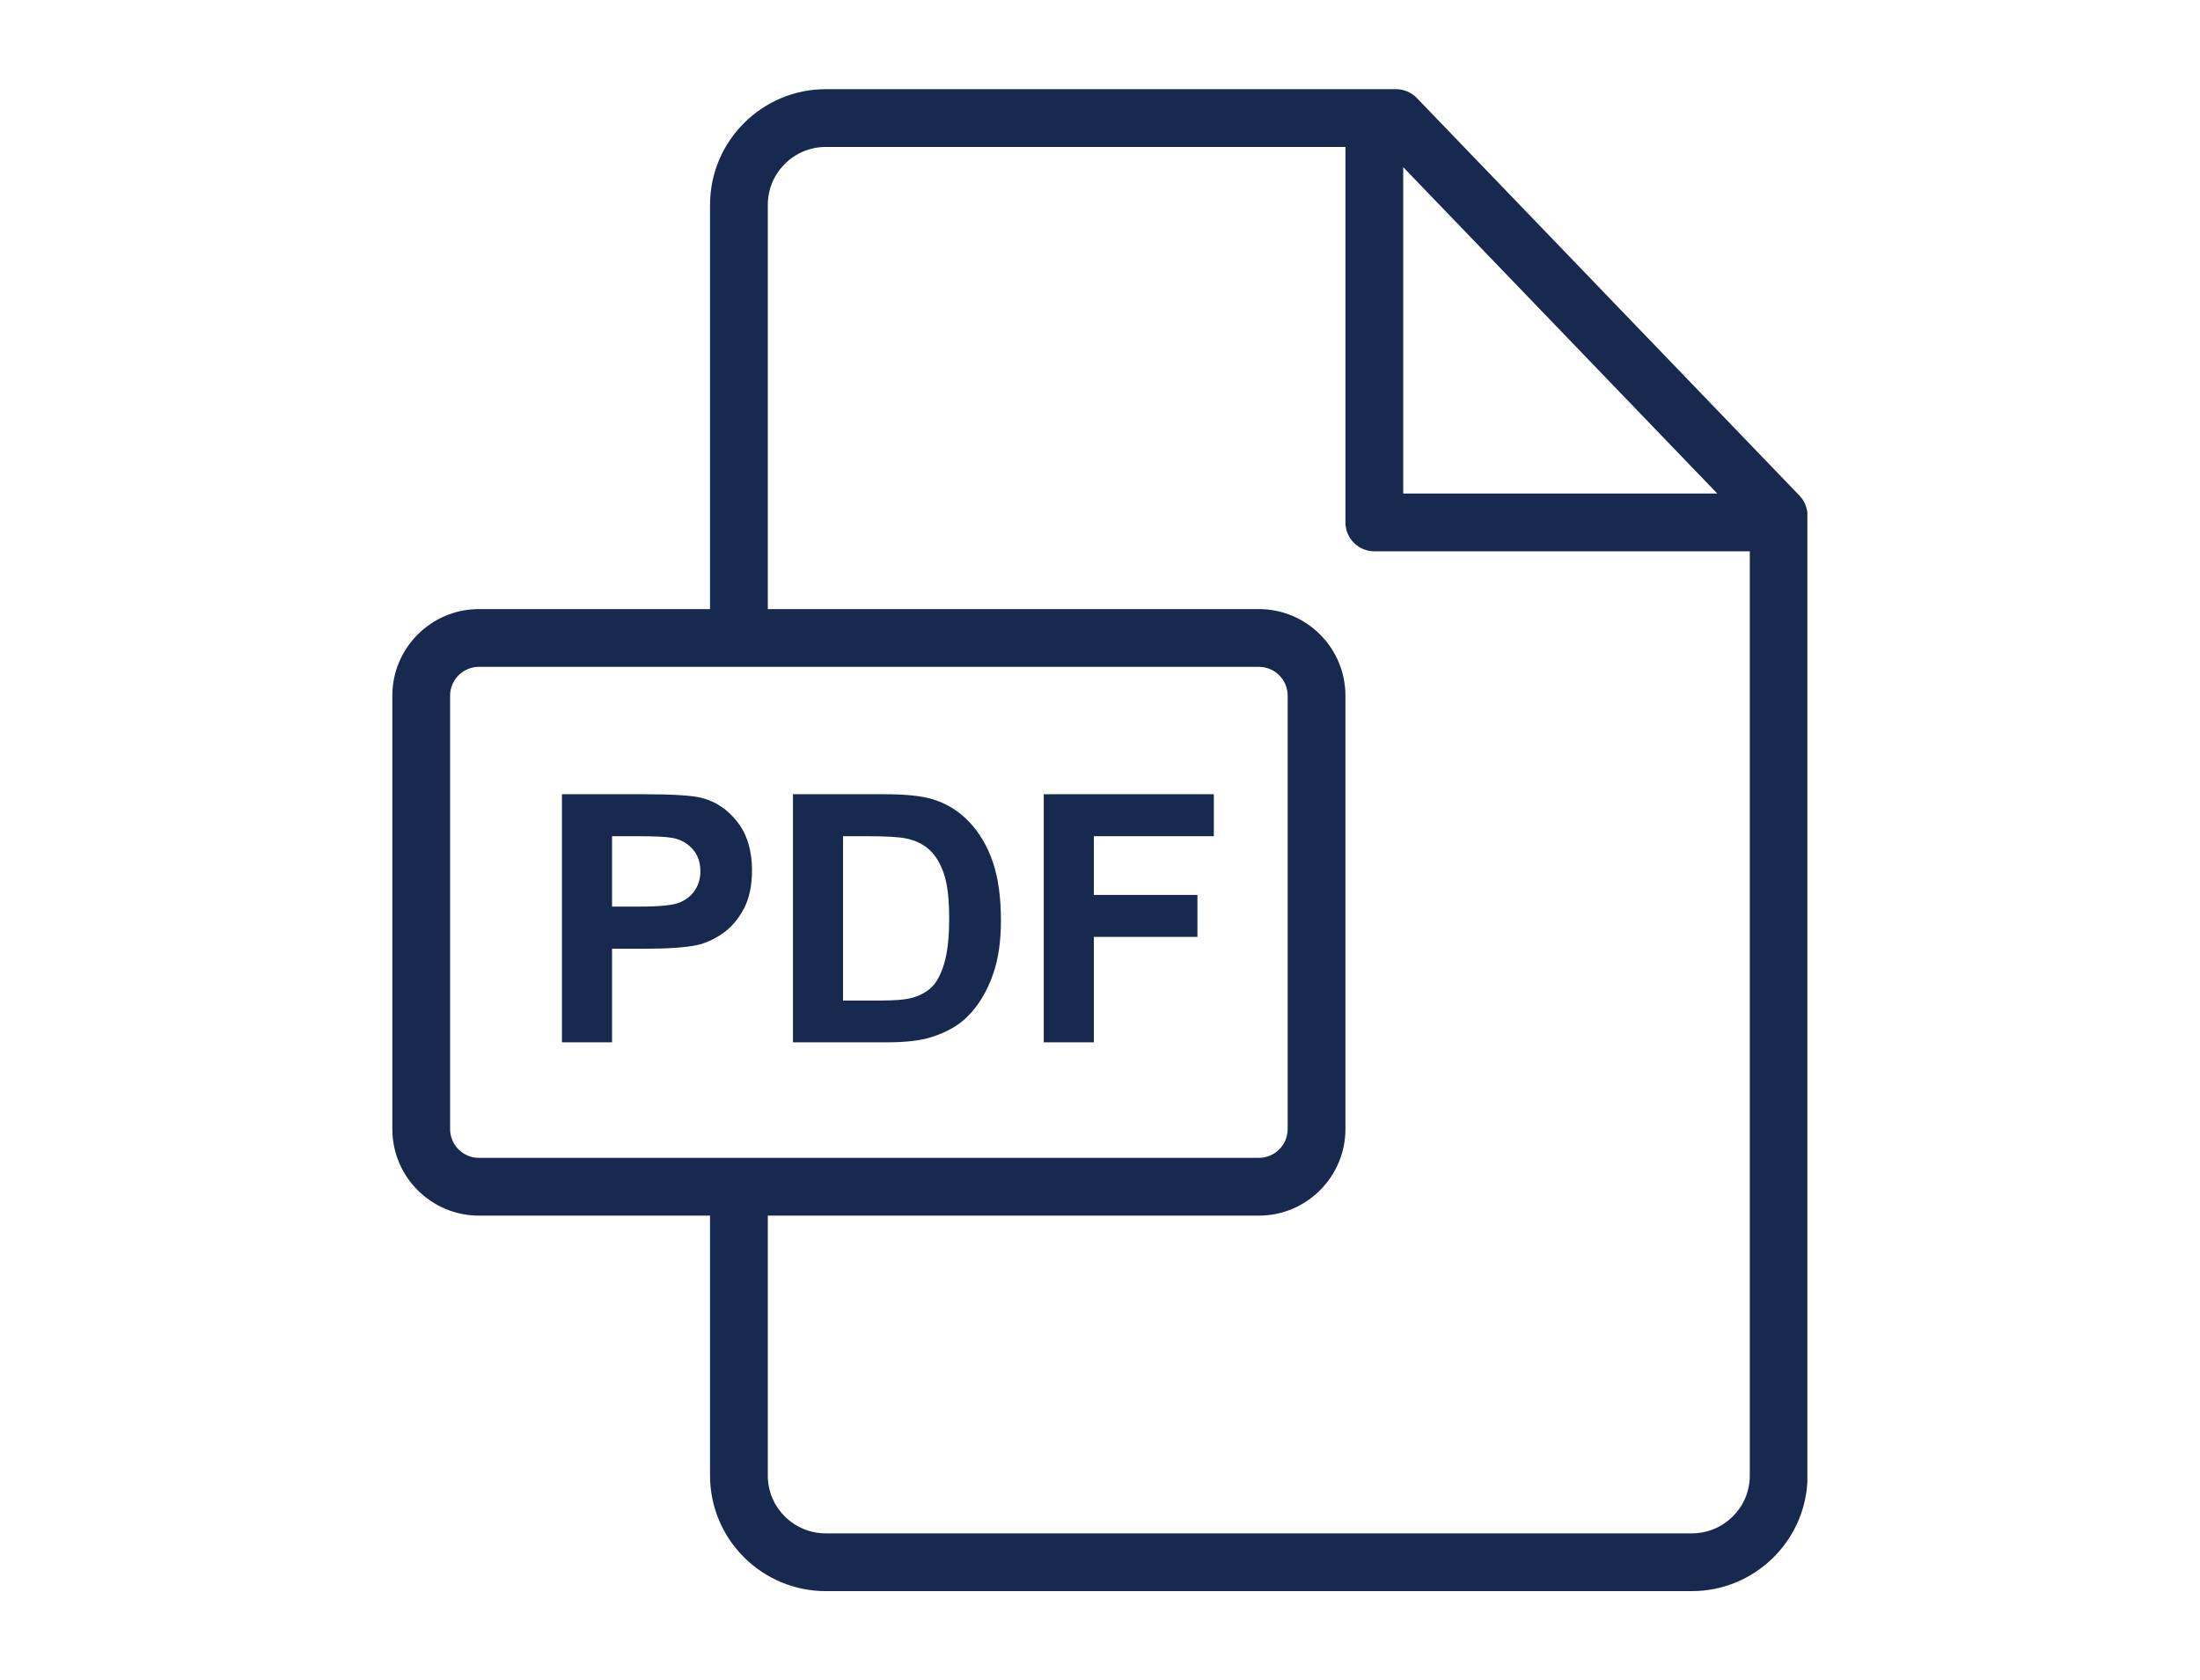
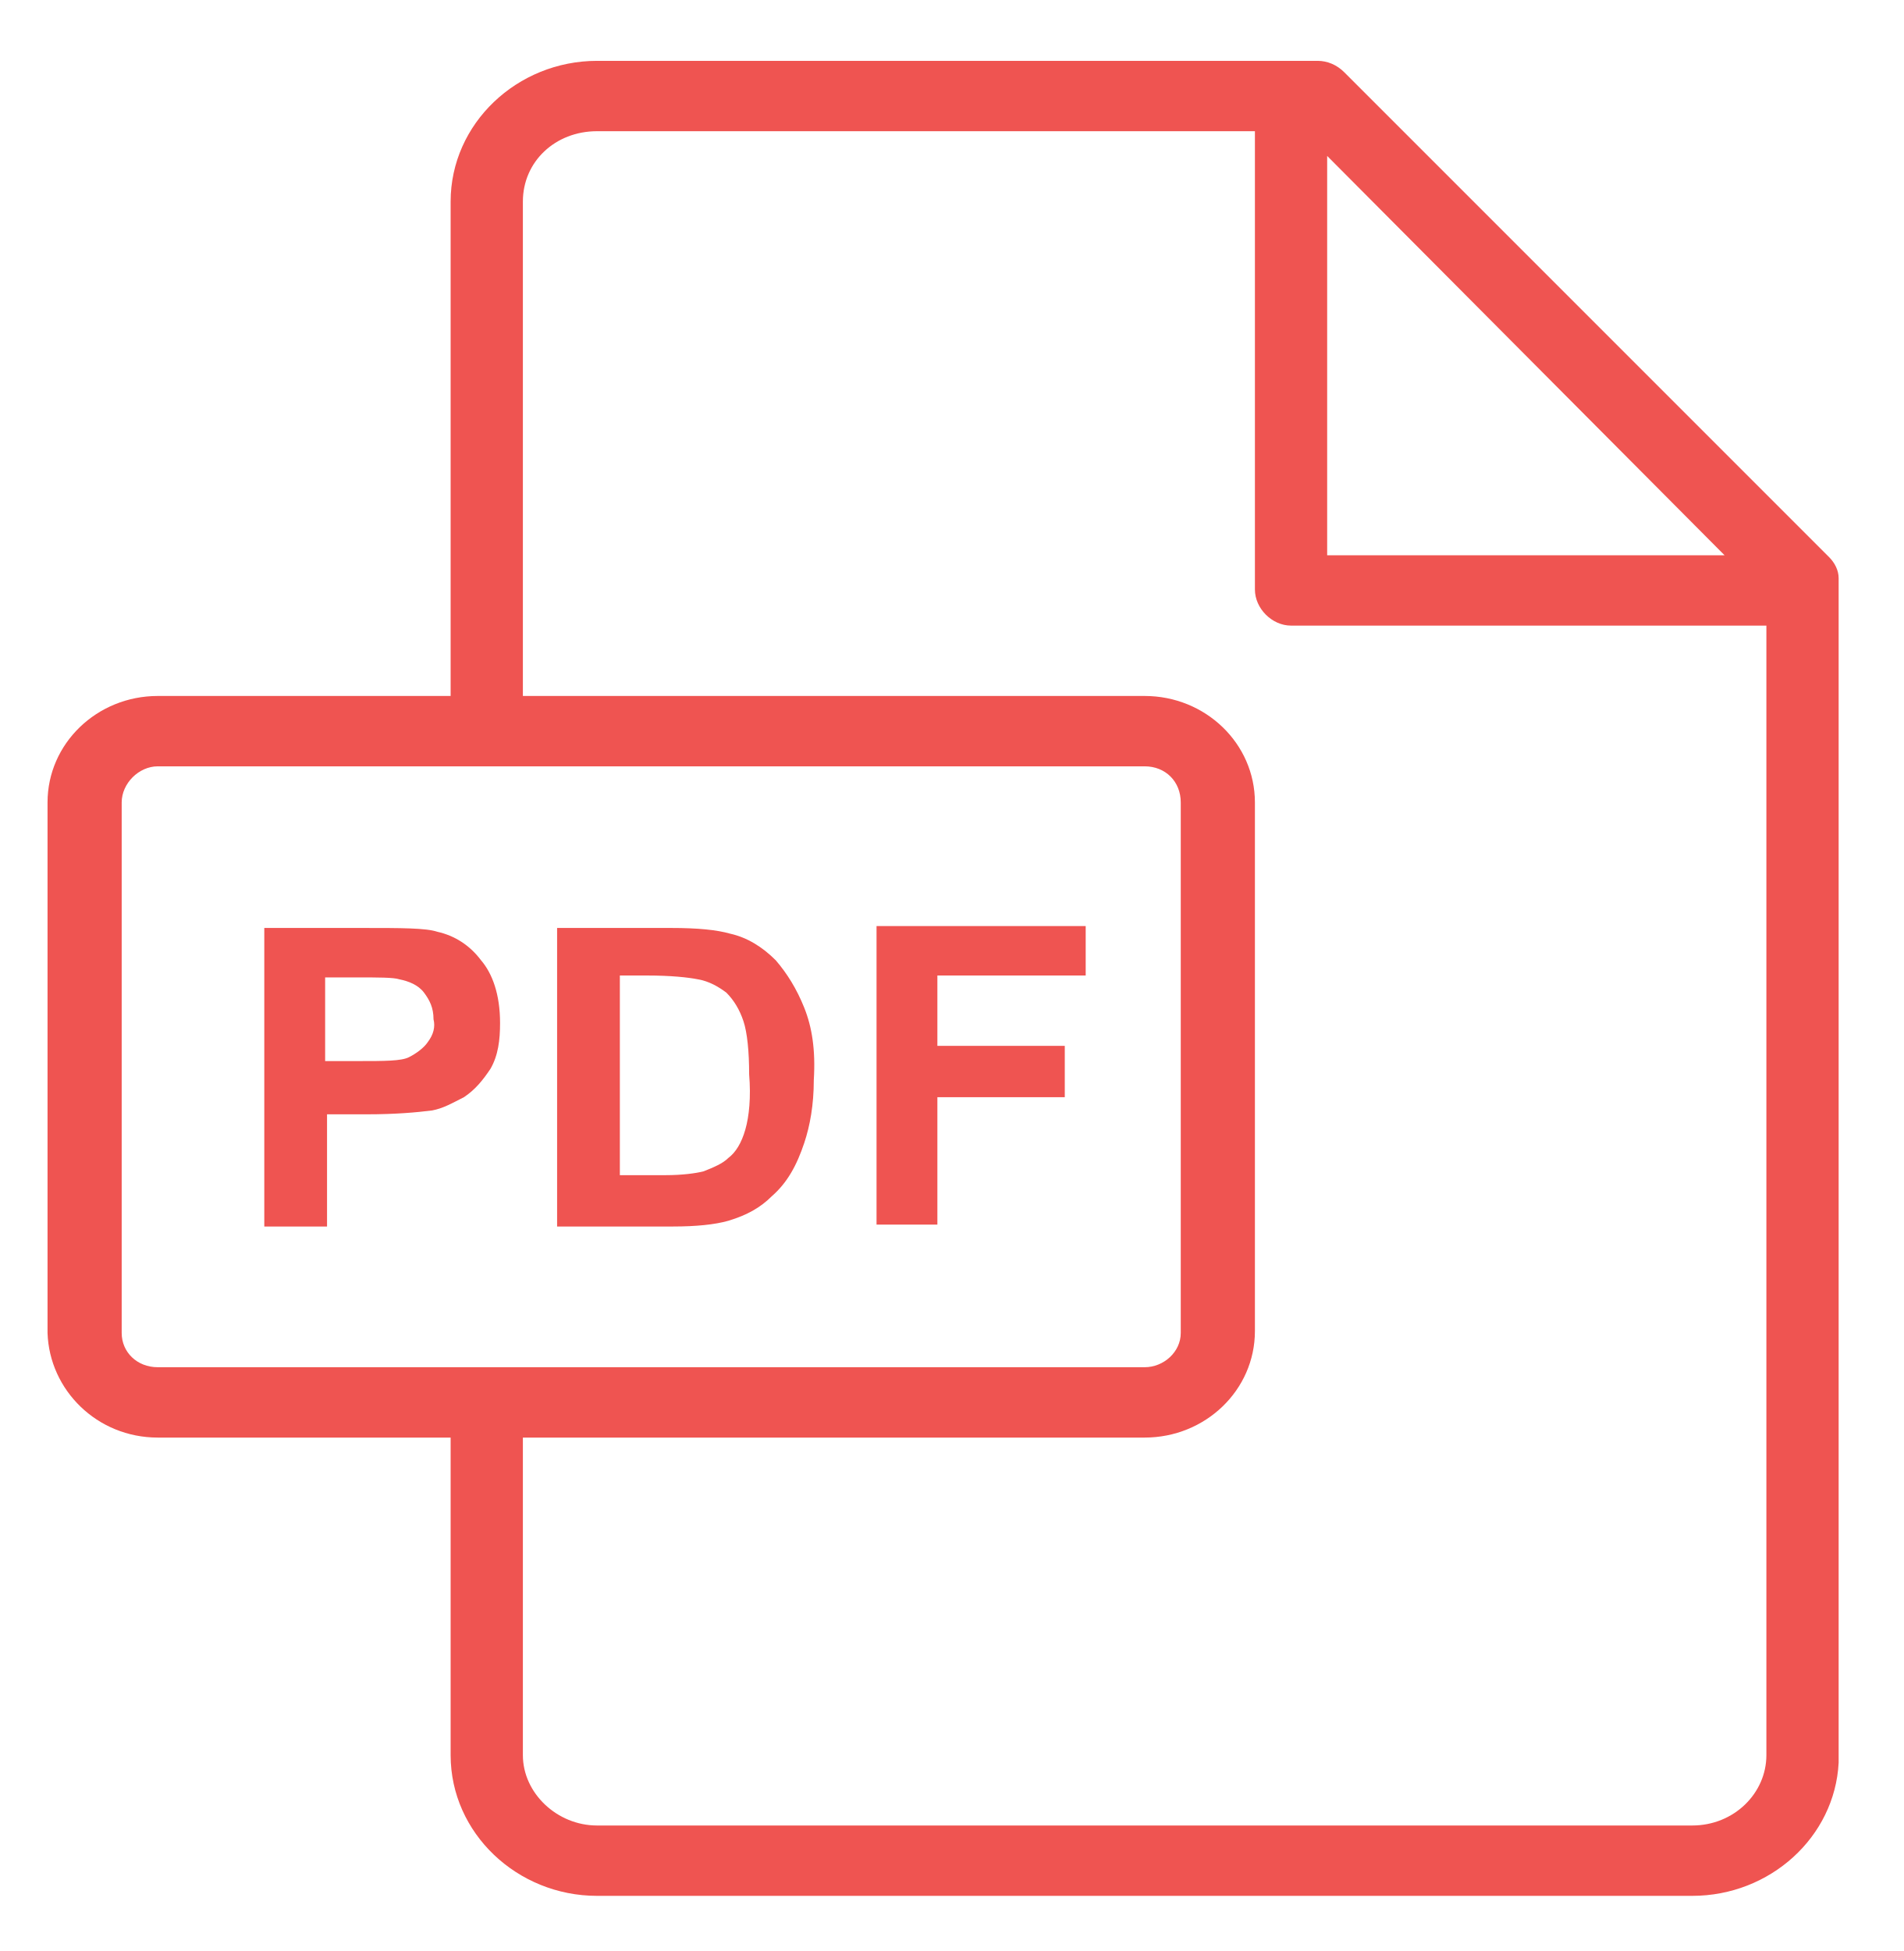
- <svg xmlns="http://www.w3.org/2000/svg" version="1.2" baseProfile="tiny" id="Calque_1" x="0px" y="0px" width="600px" height="458px" viewBox="0 0 600 458" xml:space="preserve">
+ <svg xmlns="http://www.w3.org/2000/svg" version="1.1" id="Calque_1" x="0px" y="0px" viewBox="0 0 100.1 102.6" style="enable-background:new 0 0 100.1 102.6;" xml:space="preserve">
+   <style type="text/css">
+ 	.st0{fill:#EF5451;}
+ </style>
  <g>
-     <g>
-       <polygon fill="none" points="382.691,45.586 382.691,134.597 468.355,134.597   " />
-       <path fill="none" d="M130.617,315.765h212.707c4.332,0,7.859-3.522,7.859-7.854V189.715c0-4.333-3.523-7.856-7.859-7.856H130.617    c-4.336,0-7.863,3.523-7.863,7.856V307.91C122.754,312.242,126.281,315.765,130.617,315.765z" />
-       <path fill="none" d="M366.938,189.715V307.91c0,13.019-10.594,23.608-23.613,23.608H209.398v70.903    c0,8.683,7.094,15.746,15.813,15.746h236.191c8.719,0,15.813-7.055,15.813-15.727v-252.09H374.816    c-4.352,0-7.879-3.527-7.879-7.879V40.074H225.211c-8.719,0-15.813,7.086-15.813,15.801v110.23h133.926    C356.344,166.105,366.938,176.695,366.938,189.715z" />
-       <path fill="#17294F" d="M130.617,331.519h63.028v70.903c0,17.367,14.164,31.5,31.566,31.5h236.191    c16.828,0,30.62-13.203,31.518-29.763V139.785c-0.186-1.729-0.937-3.357-2.15-4.621L386.418,26.734    c-1.488-1.543-3.535-2.414-5.676-2.414H225.211c-17.402,0-31.566,14.156-31.566,31.555v110.23h-63.028    c-13.023,0-23.617,10.59-23.617,23.61V307.91C107,320.929,117.594,331.519,130.617,331.519z M382.691,45.586l85.664,89.011    h-85.664V45.586z M209.398,55.875c0-8.715,7.094-15.801,15.813-15.801h141.727v102.398c0,4.352,3.527,7.879,7.879,7.879h102.398    v252.09c0,8.672-7.094,15.727-15.813,15.727H225.211c-8.719,0-15.813-7.063-15.813-15.746v-70.903h133.926    c13.02,0,23.613-10.59,23.613-23.608V189.715c0-13.02-10.594-23.61-23.613-23.61H209.398V55.875z M122.754,189.715    c0-4.333,3.527-7.856,7.863-7.856h212.707c4.336,0,7.859,3.523,7.859,7.856V307.91c0,4.332-3.527,7.854-7.859,7.854H130.617    c-4.336,0-7.863-3.522-7.863-7.854V189.715z" />
-     </g>
-     <path fill="#17294F" d="M201.168,224.234c-2.613-3.398-5.859-5.605-9.738-6.621c-2.524-0.68-7.938-1.016-16.246-1.016h-21.922   v67.66h13.66v-25.522h8.91c6.184,0,10.906-0.32,14.168-0.97c2.402-0.522,4.762-1.59,7.086-3.207   c2.324-1.617,4.238-3.84,5.746-6.668c1.508-2.832,2.262-6.324,2.262-10.476C205.094,232.027,203.785,227.636,201.168,224.234   L201.168,224.234z M189.469,242.859c-1.031,1.508-2.453,2.612-4.27,3.323c-1.816,0.707-5.414,1.06-10.801,1.06h-7.476v-19.199   h6.601c4.922,0,8.2,0.152,9.832,0.461c2.215,0.402,4.043,1.402,5.489,3c1.449,1.601,2.172,3.632,2.172,6.093   C191.016,239.597,190.5,241.351,189.469,242.859L189.469,242.859z M189.469,242.859" />
-     <path fill="#17294F" d="M270.77,235.082c-1.477-4.325-3.633-7.977-6.461-10.961c-2.832-2.985-6.231-5.063-10.2-6.231   c-2.953-0.863-7.246-1.293-12.879-1.293h-24.968v67.66h25.707c5.047,0,9.078-0.476,12.093-1.429   c4.032-1.293,7.231-3.094,9.598-5.403c3.141-3.043,5.555-7.027,7.246-11.953c1.387-4.031,2.078-8.828,2.078-14.397   C272.984,244.734,272.246,239.406,270.77,235.082L270.77,235.082z M257.477,262.867c-0.922,3.03-2.114,5.207-3.579,6.53   c-1.46,1.32-3.296,2.263-5.511,2.813c-1.696,0.433-4.449,0.648-8.262,0.648h-10.203v-44.816h6.14c5.567,0,9.309,0.214,11.215,0.648   c2.555,0.551,4.661,1.613,6.325,3.184c1.66,1.57,2.953,3.754,3.875,6.554c0.921,2.797,1.386,6.813,1.386,12.047   C258.863,255.707,258.398,259.836,257.477,262.867L257.477,262.867z M257.477,262.867" />
-     <path fill="#17294F" d="M331.047,228.043v-11.446H284.66v67.66h13.664v-28.753h28.246v-11.446h-28.246v-16.015H331.047z    M331.047,228.043" />
+     <path class="st0" d="M6.4,42.2c0-1,0.9-1.9,1.9-1.9h51.9c1.1,0,1.9,0.8,1.9,1.9v27.9c0,1-0.9,1.8-1.9,1.8H8.3   c-1.1,0-1.9-0.8-1.9-1.8V42.2z M27.5,10.6c0-2.1,1.7-3.7,3.9-3.7H66v24.1c0,1,0.9,1.9,1.9,1.9h25v59.4c0,2-1.7,3.7-3.9,3.7H31.4   c-2.1,0-3.9-1.7-3.9-3.7V75.6h32.7c3.2,0,5.8-2.5,5.8-5.6V42.2c0-3.1-2.6-5.6-5.8-5.6H27.5V10.6z M69.8,8.2l20.9,21H69.8V8.2z    M8.3,75.6h15.4v16.7c0,4.1,3.5,7.4,7.7,7.4H89c4.1,0,7.5-3.1,7.7-7V30.4c0-0.4-0.2-0.8-0.5-1.1L70.7,3.8c-0.4-0.4-0.9-0.6-1.4-0.6   H31.4c-4.2,0-7.7,3.3-7.7,7.4v26H8.3c-3.2,0-5.8,2.5-5.8,5.6v27.9C2.6,73.1,5.1,75.6,8.3,75.6" />
+     <path class="st0" d="M22.5,54.8c-0.2,0.3-0.6,0.6-1,0.8c-0.4,0.2-1.3,0.2-2.6,0.2h-1.8v-4.4h1.6c1.2,0,2,0,2.3,0.1   c0.5,0.1,1,0.3,1.3,0.7c0.3,0.4,0.5,0.8,0.5,1.4C22.9,54,22.8,54.4,22.5,54.8 M25.3,50.5c-0.6-0.8-1.4-1.3-2.3-1.5   c-0.6-0.2-1.9-0.2-3.9-0.2h-5.2v15.7h3.3v-5.9h2.1c1.5,0,2.6-0.1,3.4-0.2c0.6-0.1,1.1-0.4,1.7-0.7c0.6-0.4,1-0.9,1.4-1.5   c0.4-0.7,0.5-1.5,0.5-2.4C26.3,52.3,25.9,51.2,25.3,50.5" />
+     <path class="st0" d="M39.2,59.4c-0.2,0.7-0.5,1.2-0.9,1.5c-0.3,0.3-0.8,0.5-1.3,0.7c-0.4,0.1-1.1,0.2-2,0.2h-2.4V51.3H34   c1.3,0,2.2,0.1,2.7,0.2c0.6,0.1,1.1,0.4,1.5,0.7c0.4,0.4,0.7,0.9,0.9,1.5c0.2,0.6,0.3,1.6,0.3,2.8C39.5,57.7,39.4,58.7,39.2,59.4    M42.3,53c-0.4-1-0.9-1.8-1.5-2.5c-0.7-0.7-1.5-1.2-2.4-1.4c-0.7-0.2-1.7-0.3-3.1-0.3h-6v15.7h6.1c1.2,0,2.2-0.1,2.9-0.3   c1-0.3,1.7-0.7,2.3-1.3c0.8-0.7,1.3-1.6,1.7-2.8c0.3-0.9,0.5-2,0.5-3.3C42.9,55.2,42.7,54,42.3,53" />
  </g>
+   <polygon class="st0" points="57.1,51.3 57.1,48.7 46.1,48.7 46.1,64.4 49.3,64.4 49.3,57.7 56,57.7 56,55 49.3,55 49.3,51.3 " />
</svg>
